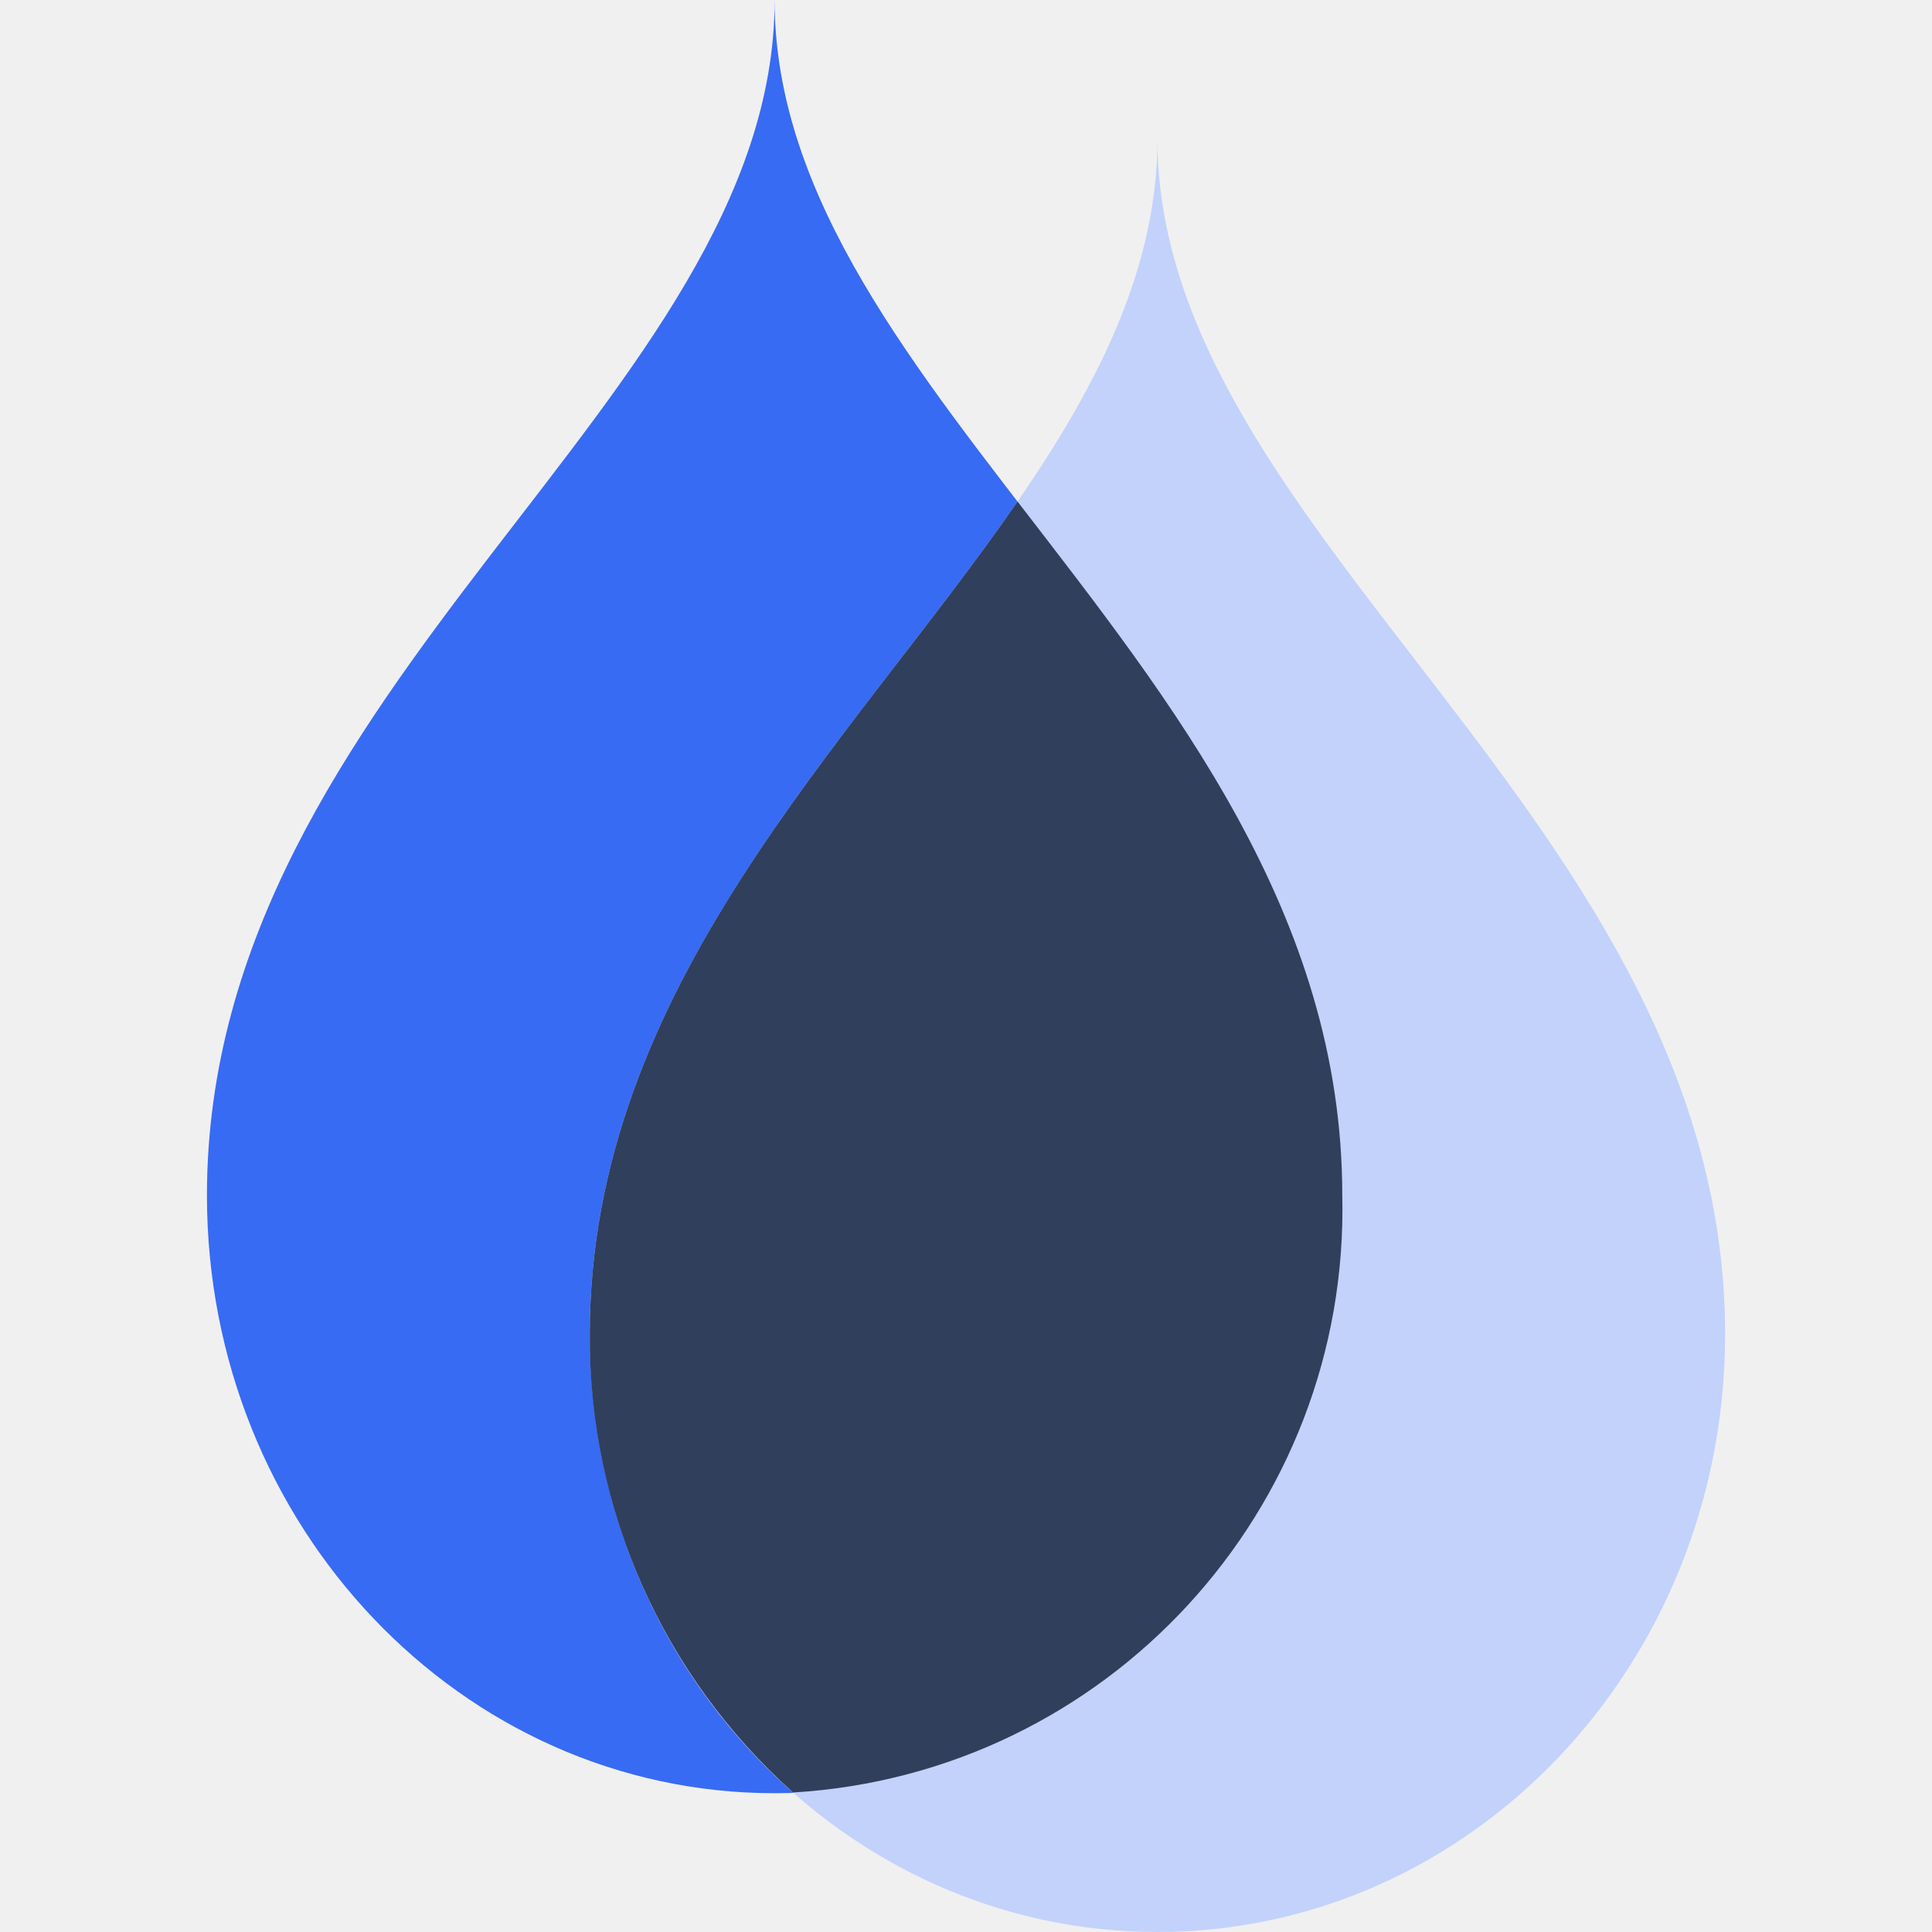
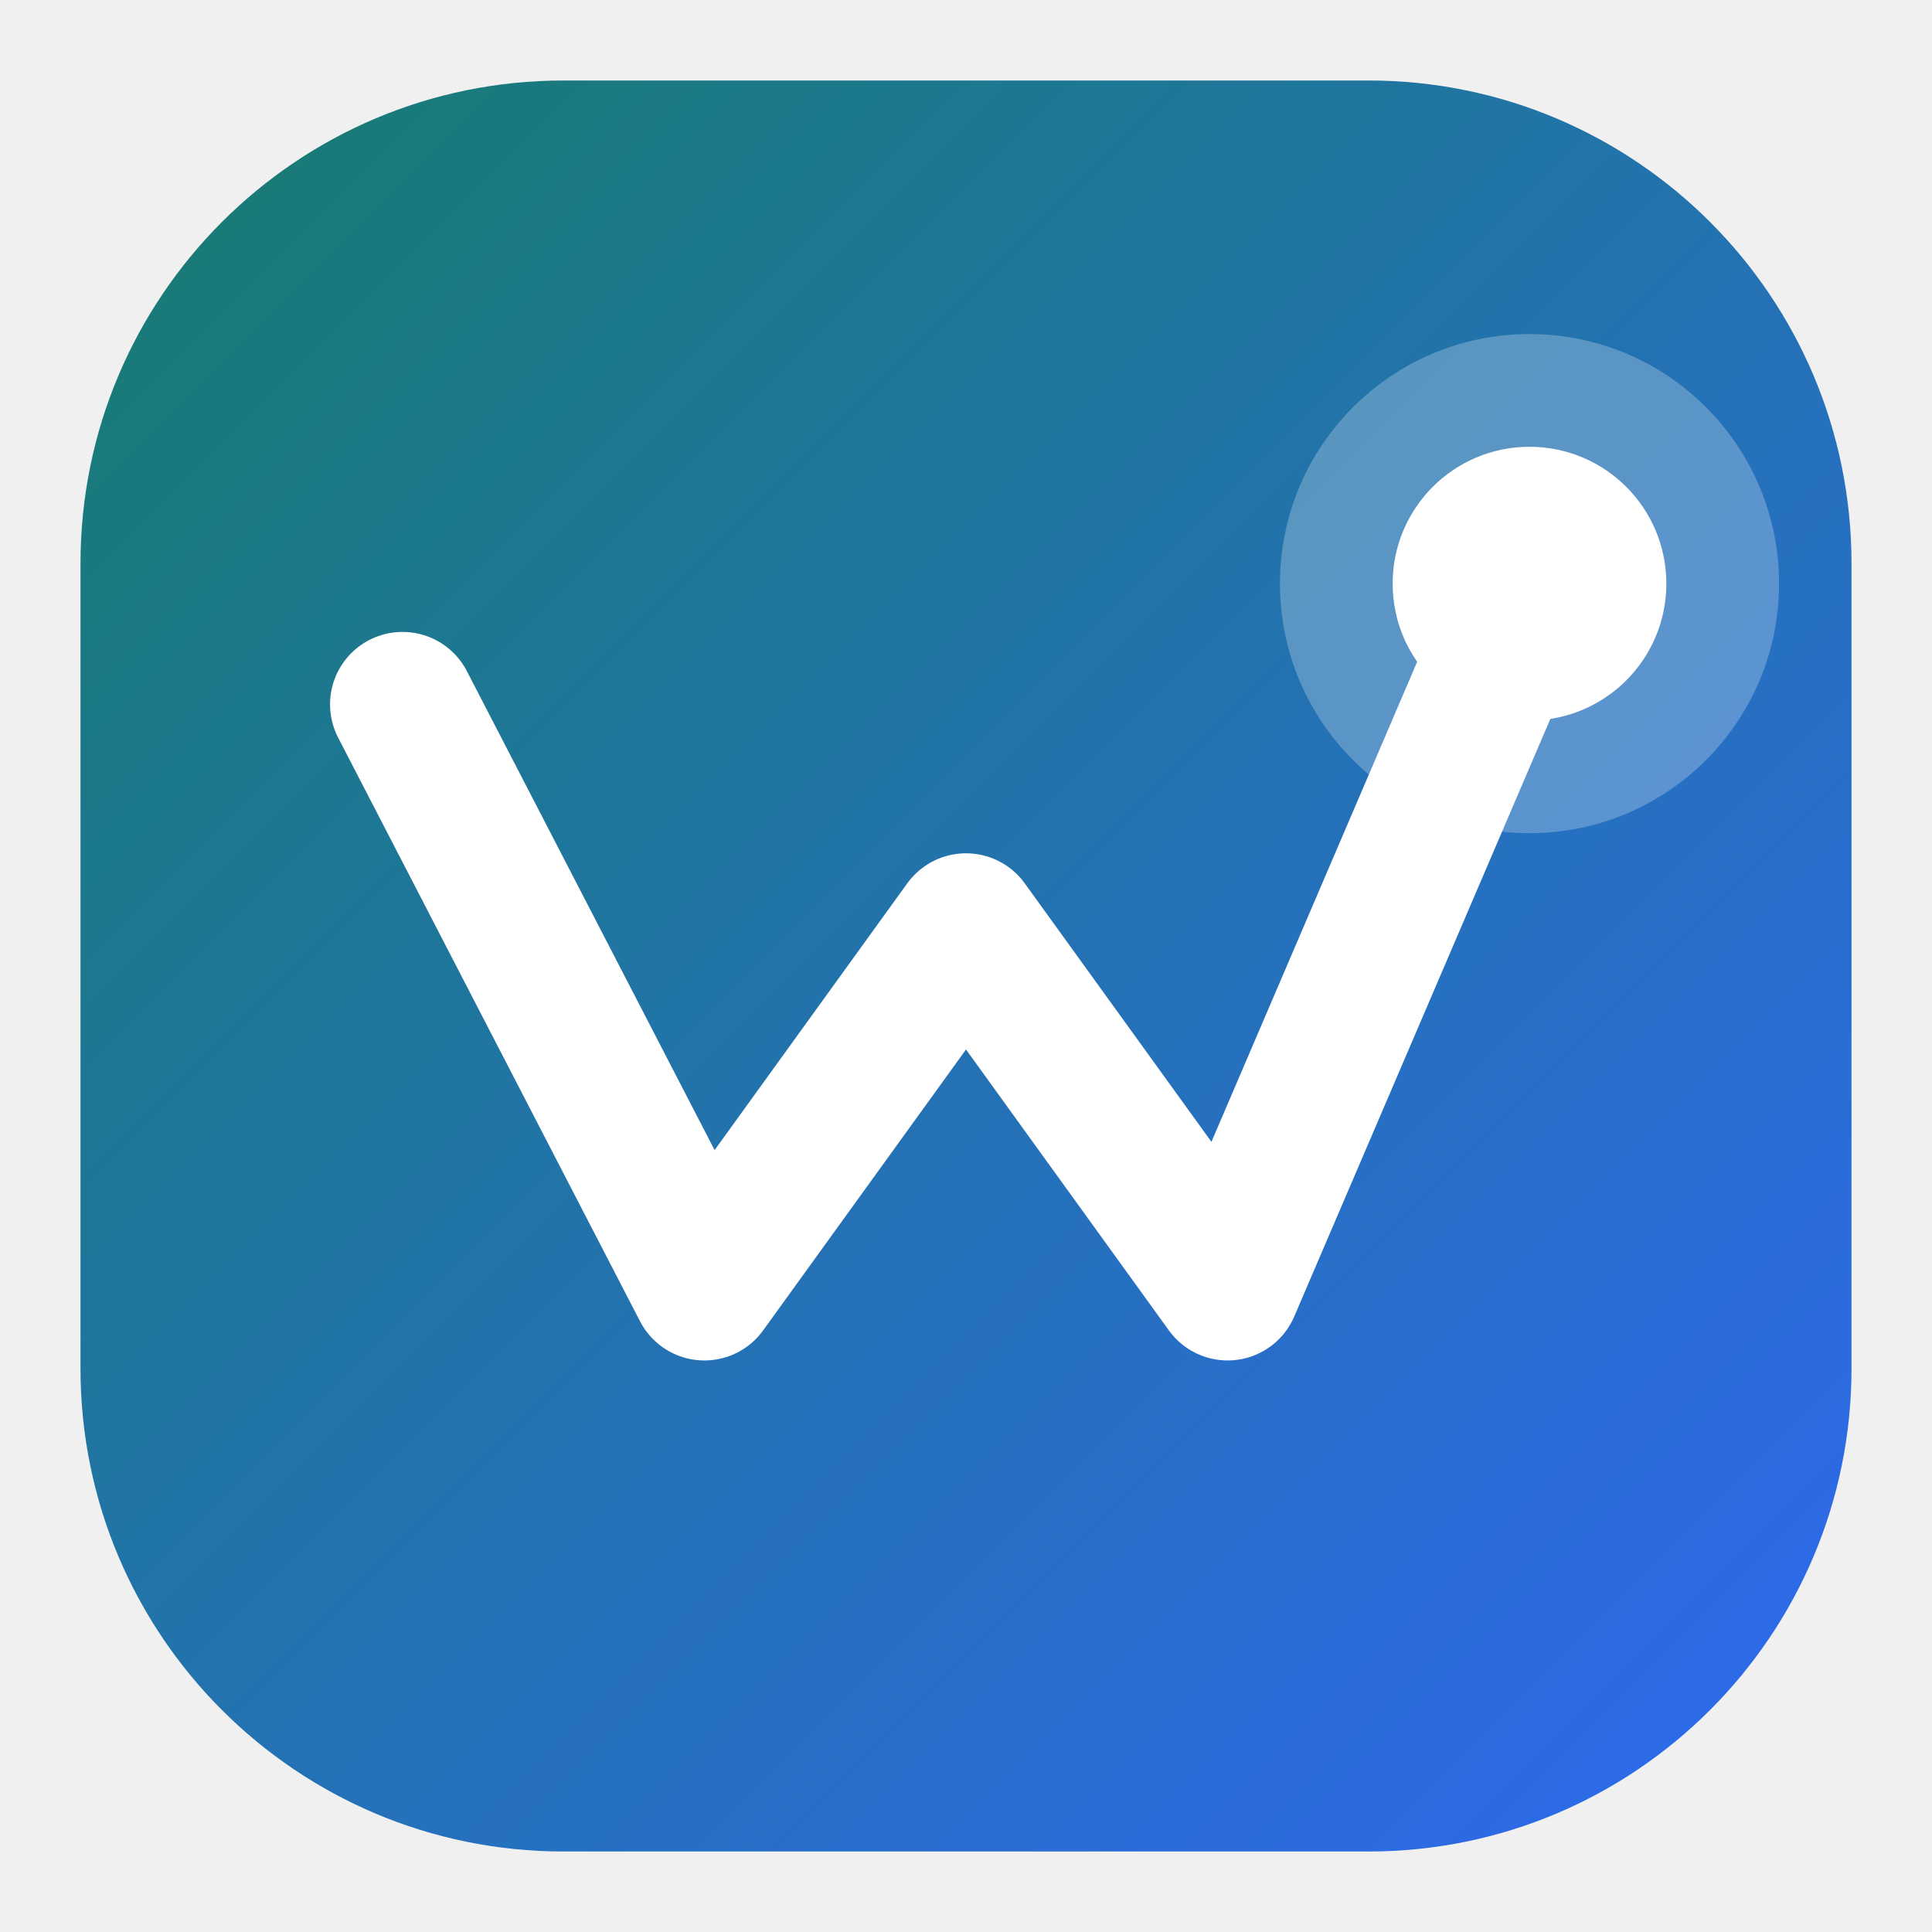
- <svg xmlns="http://www.w3.org/2000/svg" width="32" height="32" class="icon" viewBox="0 0 1024 1024">
-   <path fill="#386BF3" d="M410.558.109c0 210.974-300.876 361.752-300.876 633.548 0 174.943 134.704 316.787 300.876 316.787s300.877-141.817 300.877-316.787C711.408 361.752 410.558 210.974 410.558.109" />
-   <path fill="#C3D2FB" d="M613.469 73.665c0 211.055-300.877 361.914-300.877 633.547C312.592 882.156 447.296 1024 613.47 1024s300.876-141.817 300.876-316.788C914.29 435.58 613.469 284.72 613.469 73.665" />
-   <path fill="#303F5B" d="M312.592 707.212c0-183.713 137.636-312.171 226.723-441.39 81.702 106.112 172.12 218.74 172.12 367.726A309.755 309.755 0 0 1 420.36 950.064a323.1 323.1 0 0 1-107.769-242.852z" />
+ <svg xmlns="http://www.w3.org/2000/svg" width="48" height="48" viewBox="0 0 48 48" fill="none">
+   <defs>
+     <linearGradient id="wmLogoBg" x1="4" y1="4" x2="44" y2="44" gradientUnits="userSpaceOnUse">
+       <stop stop-color="#0F766E" />
+       <stop offset="1" stop-color="#2563EB" />
+     </linearGradient>
+   </defs>
+   <rect x="2" y="2" width="44" height="44" rx="12" fill="url(#wmLogoBg)" />
+   <rect x="2" y="2" width="44" height="44" rx="12" fill="#fff" fill-opacity="0.04" />
+   <path d="M10 17.5 L17.5 32 L24 23 L30.5 32 L38 14.5" fill="none" stroke="#fff" stroke-width="3.6" stroke-linecap="round" stroke-linejoin="round" />
+   <circle cx="38" cy="14.5" r="3.4" fill="#fff" />
+   <circle cx="38" cy="14.5" r="6.2" fill="#fff" fill-opacity="0.25" />
</svg>
